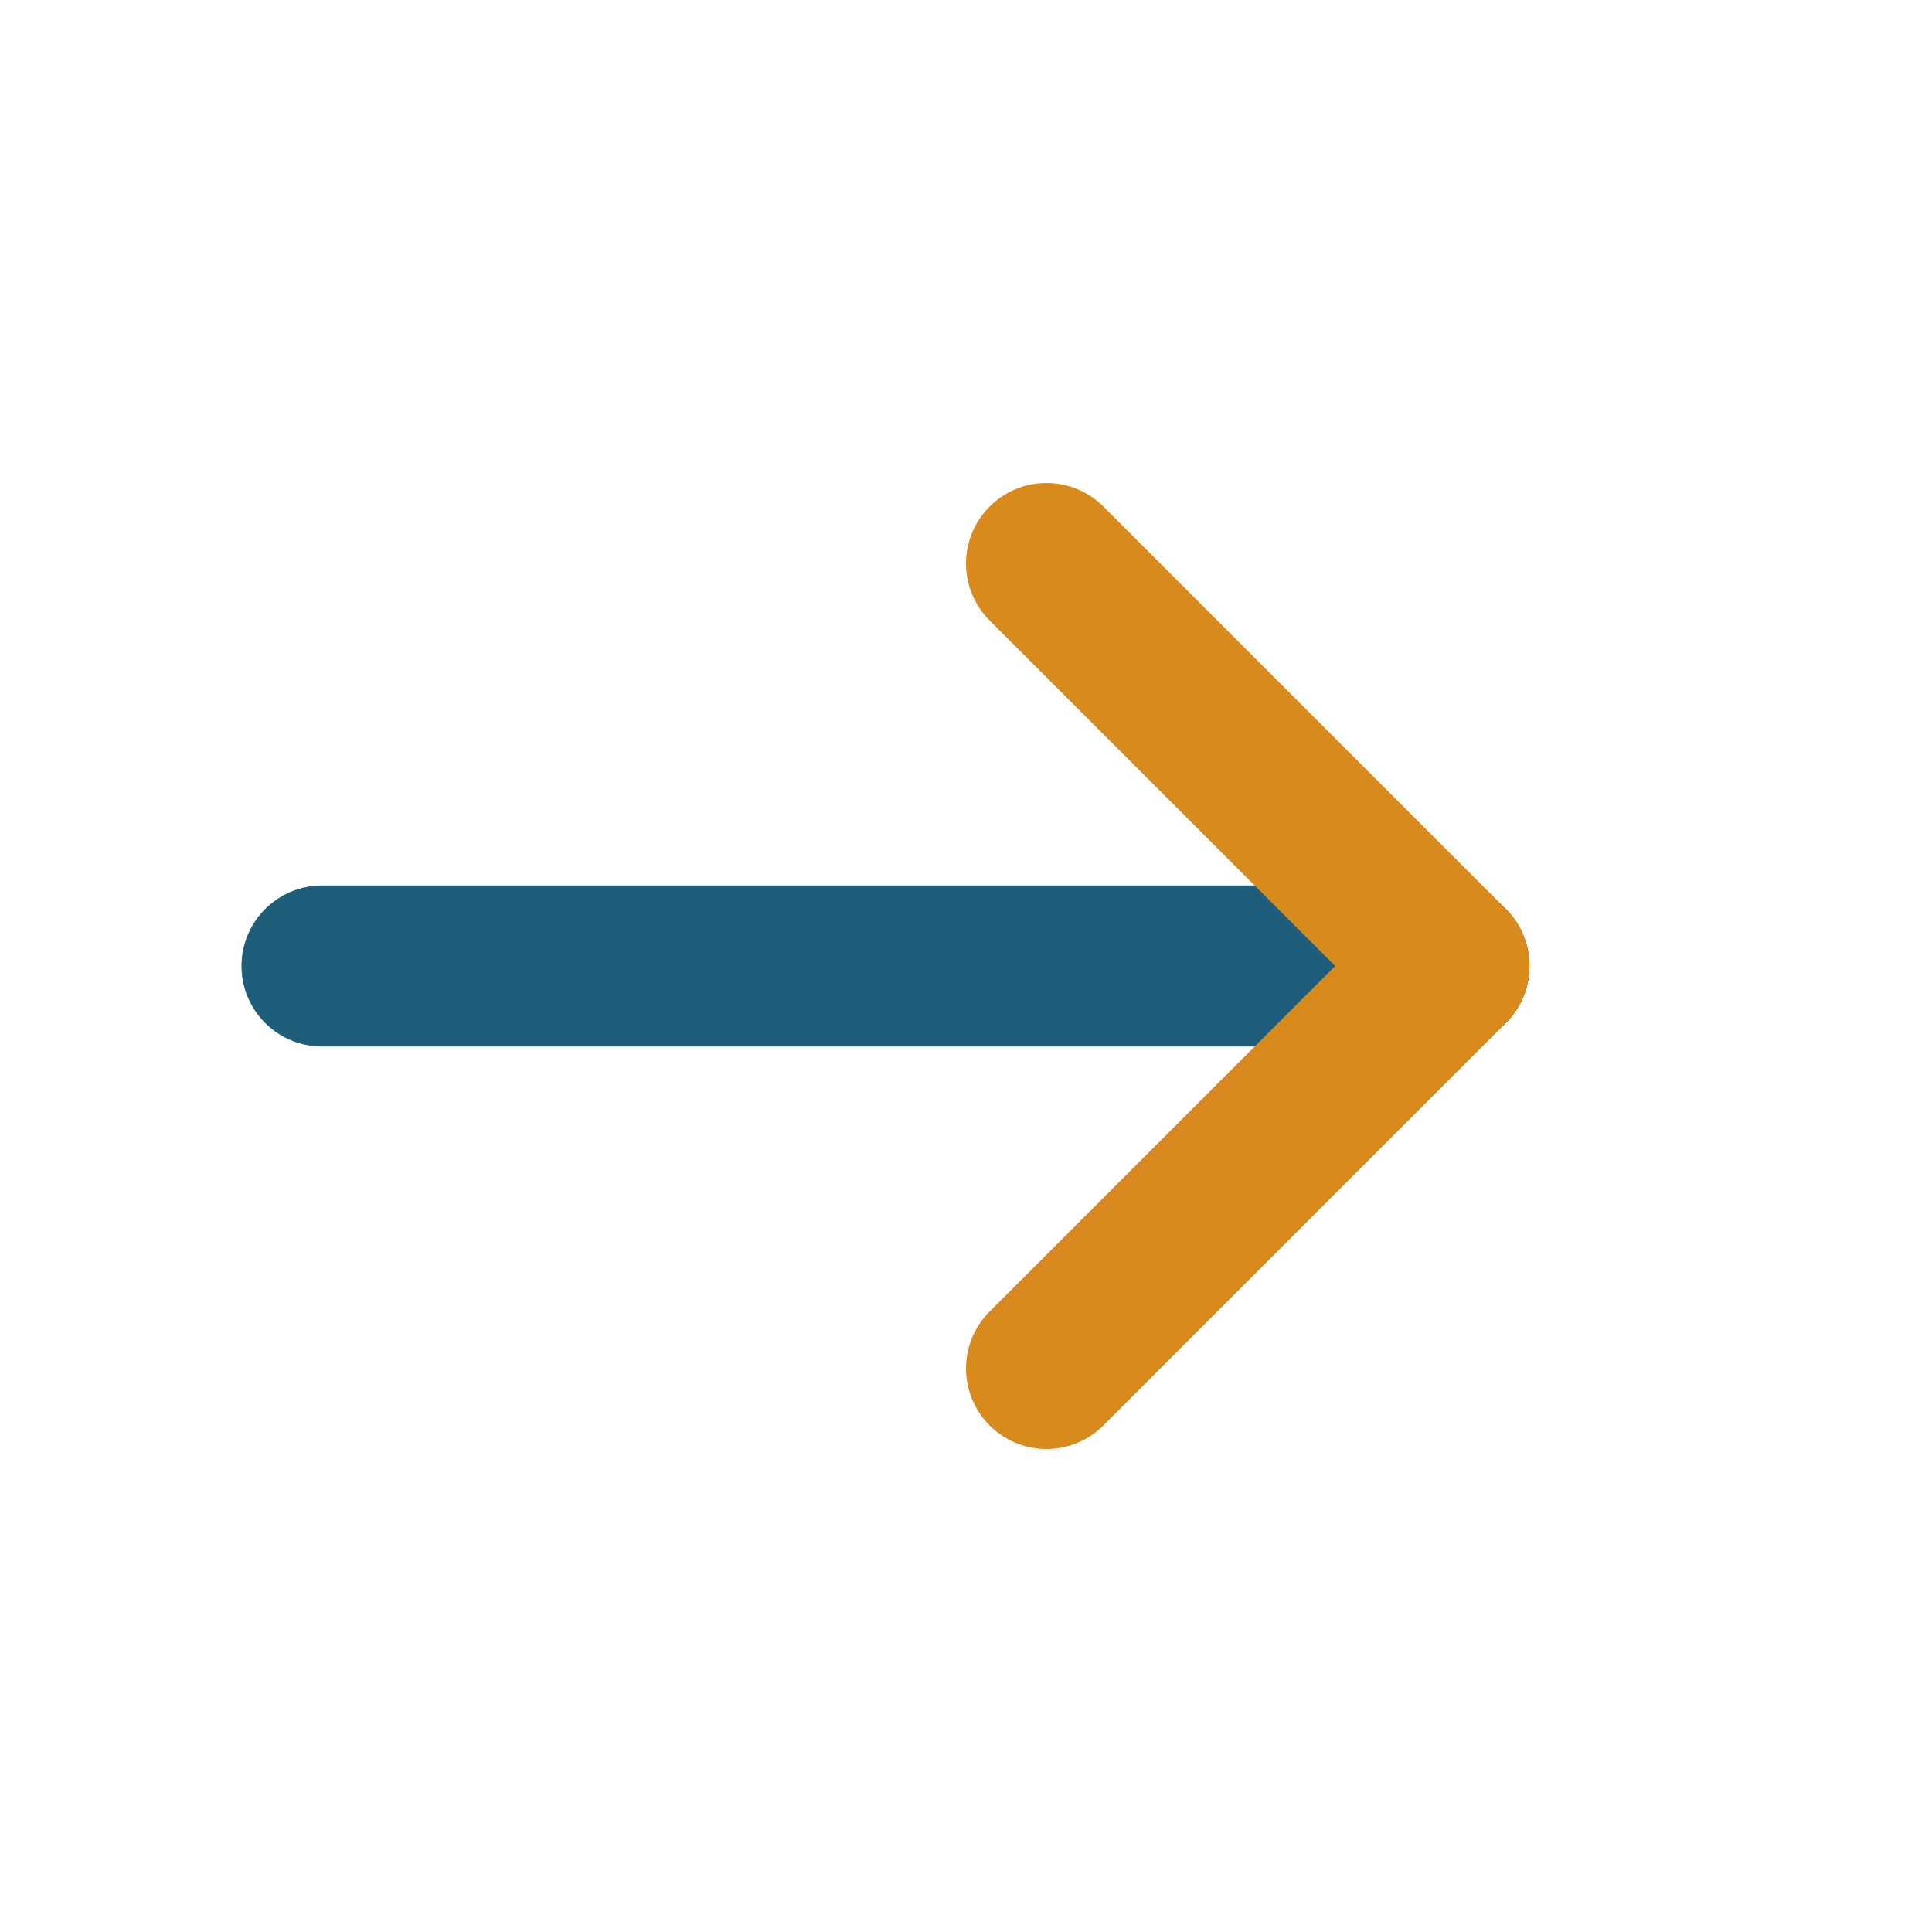
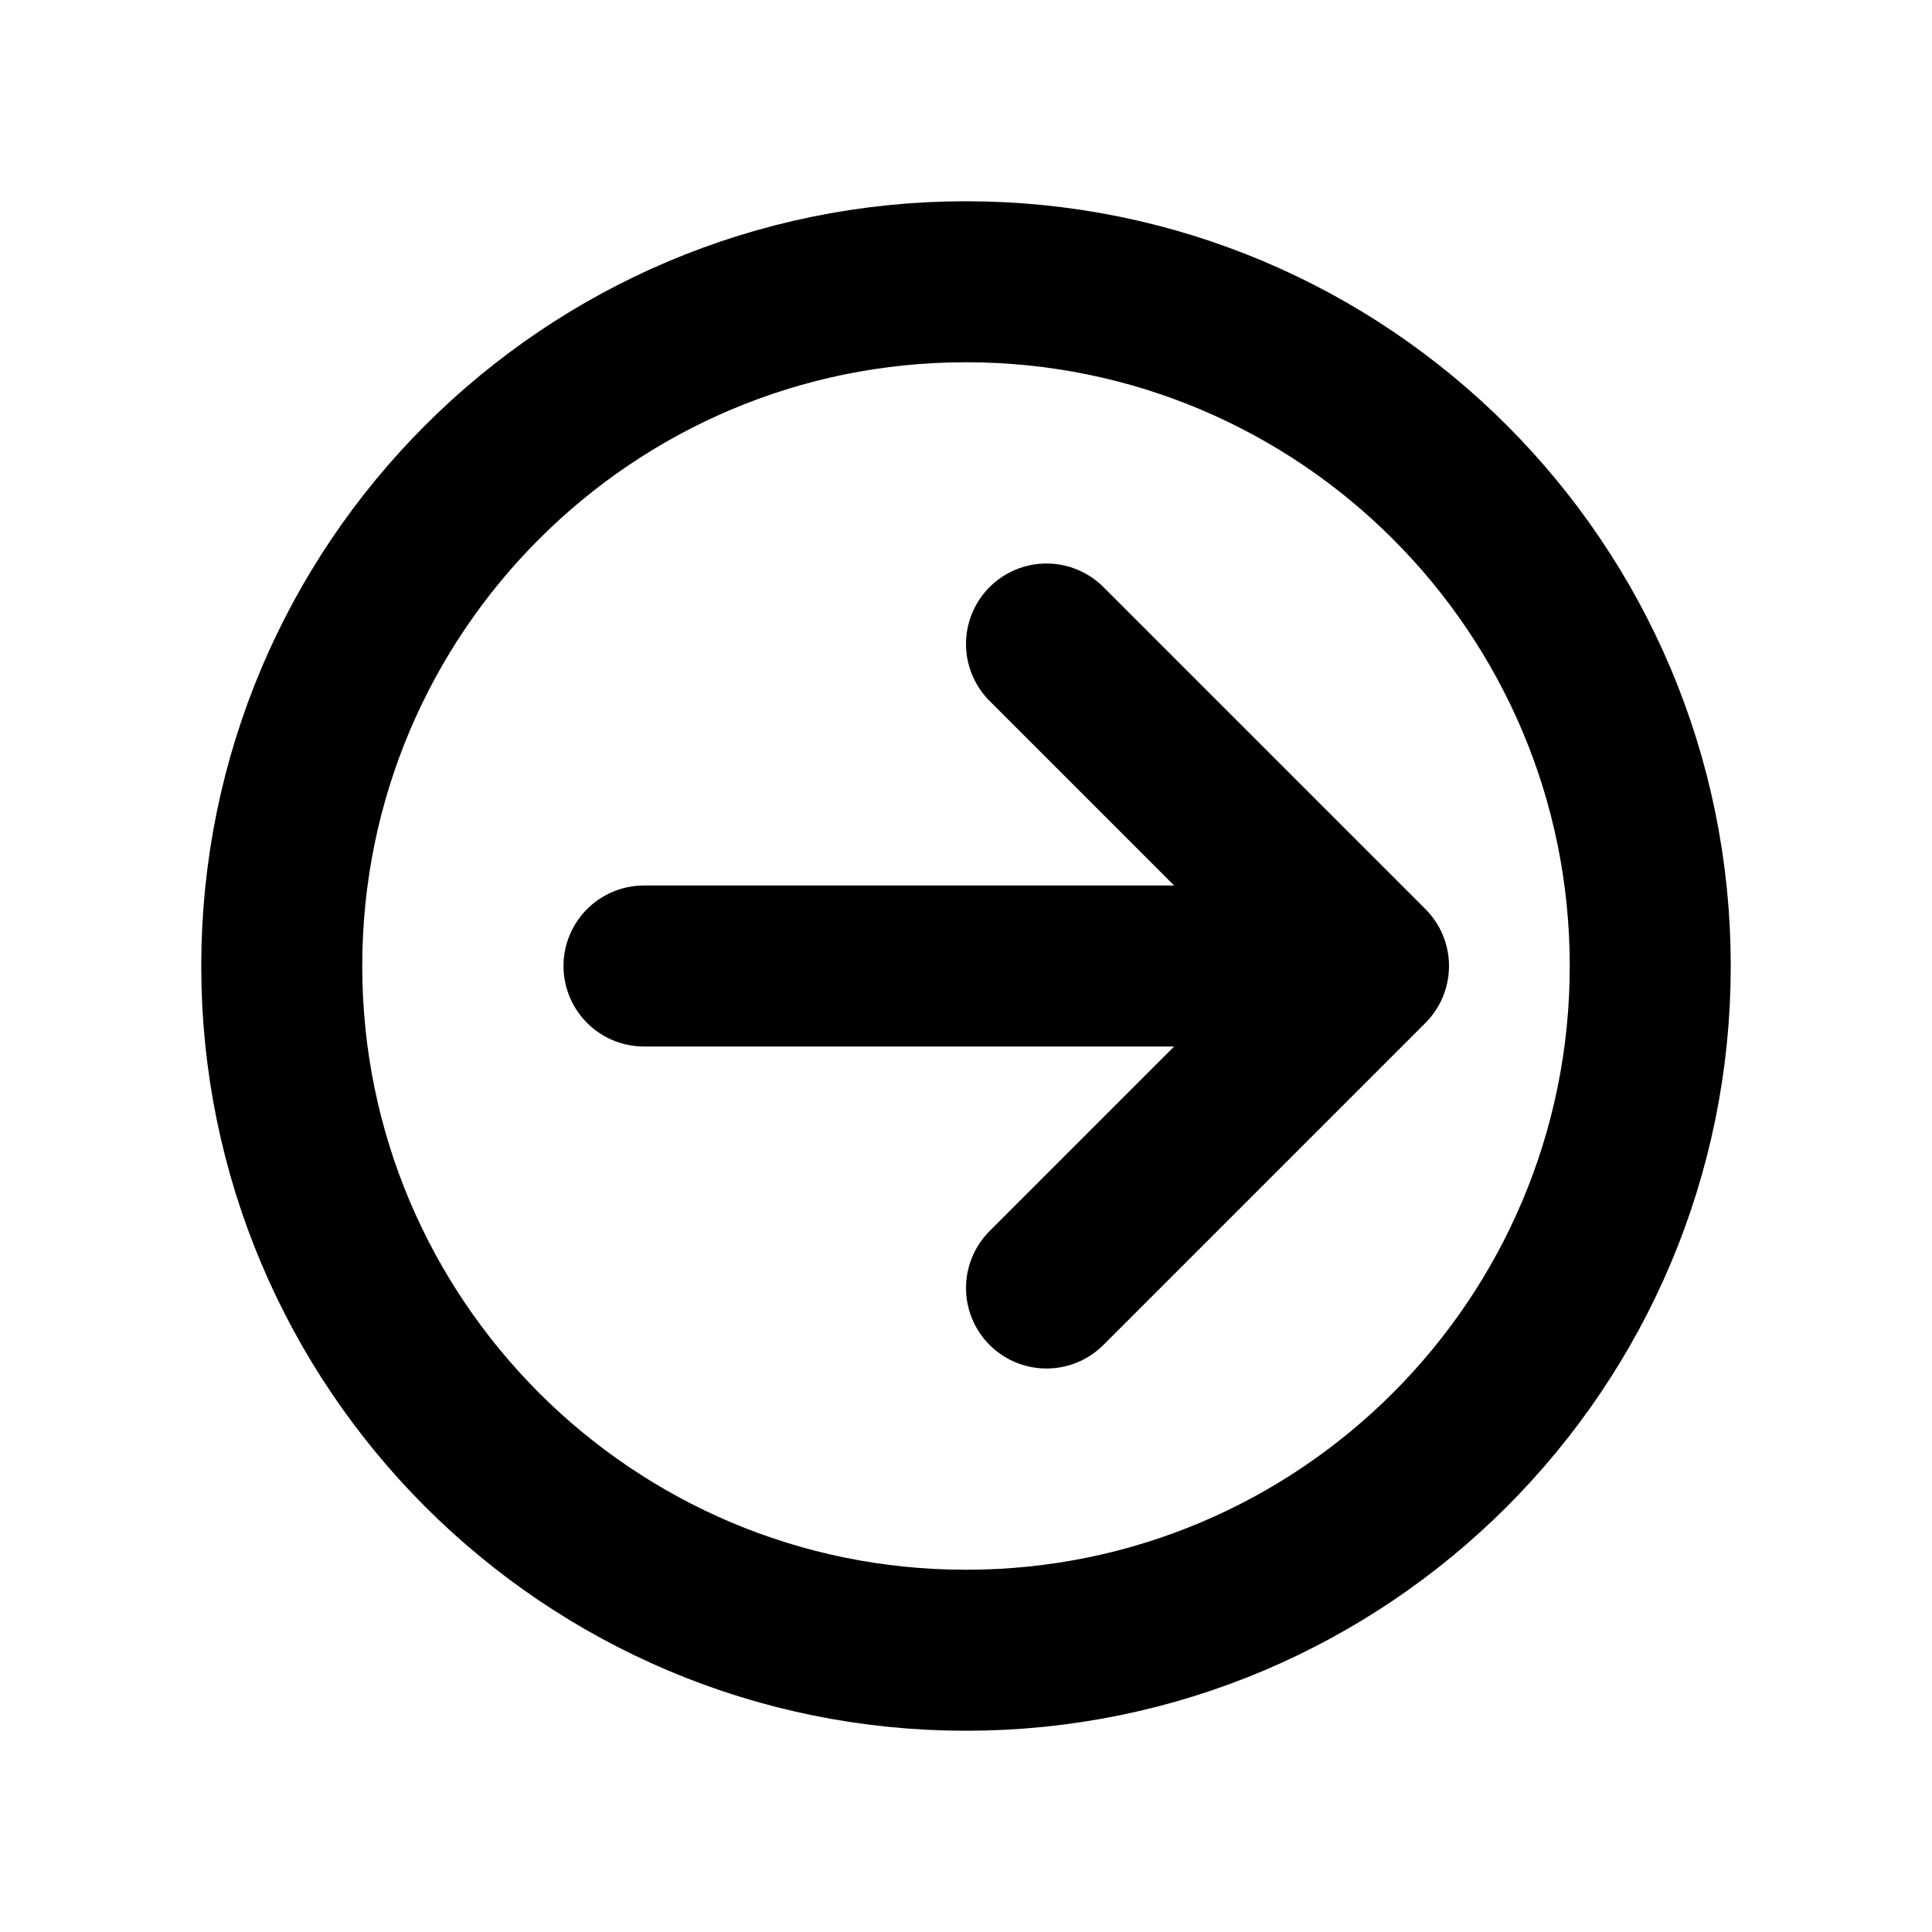
<svg xmlns="http://www.w3.org/2000/svg" viewBox="0 0 24 24" fill="none">
-   <path d="M4 12h14" stroke="#1F5E7A" stroke-width="2" stroke-linecap="round" />
-   <path d="m13 7 5 5-5 5" stroke="#D88A1D" stroke-width="2" stroke-linecap="round" stroke-linejoin="round" />
+   <circle cx="12" cy="12" r="8.5" stroke="currentColor" stroke-width="2" />
+   <path d="M8 12h8" stroke="currentColor" stroke-width="2" stroke-linecap="round" />
+   <path d="m13 8 4 4-4 4" stroke="currentColor" stroke-width="2" stroke-linecap="round" stroke-linejoin="round" />
</svg>
